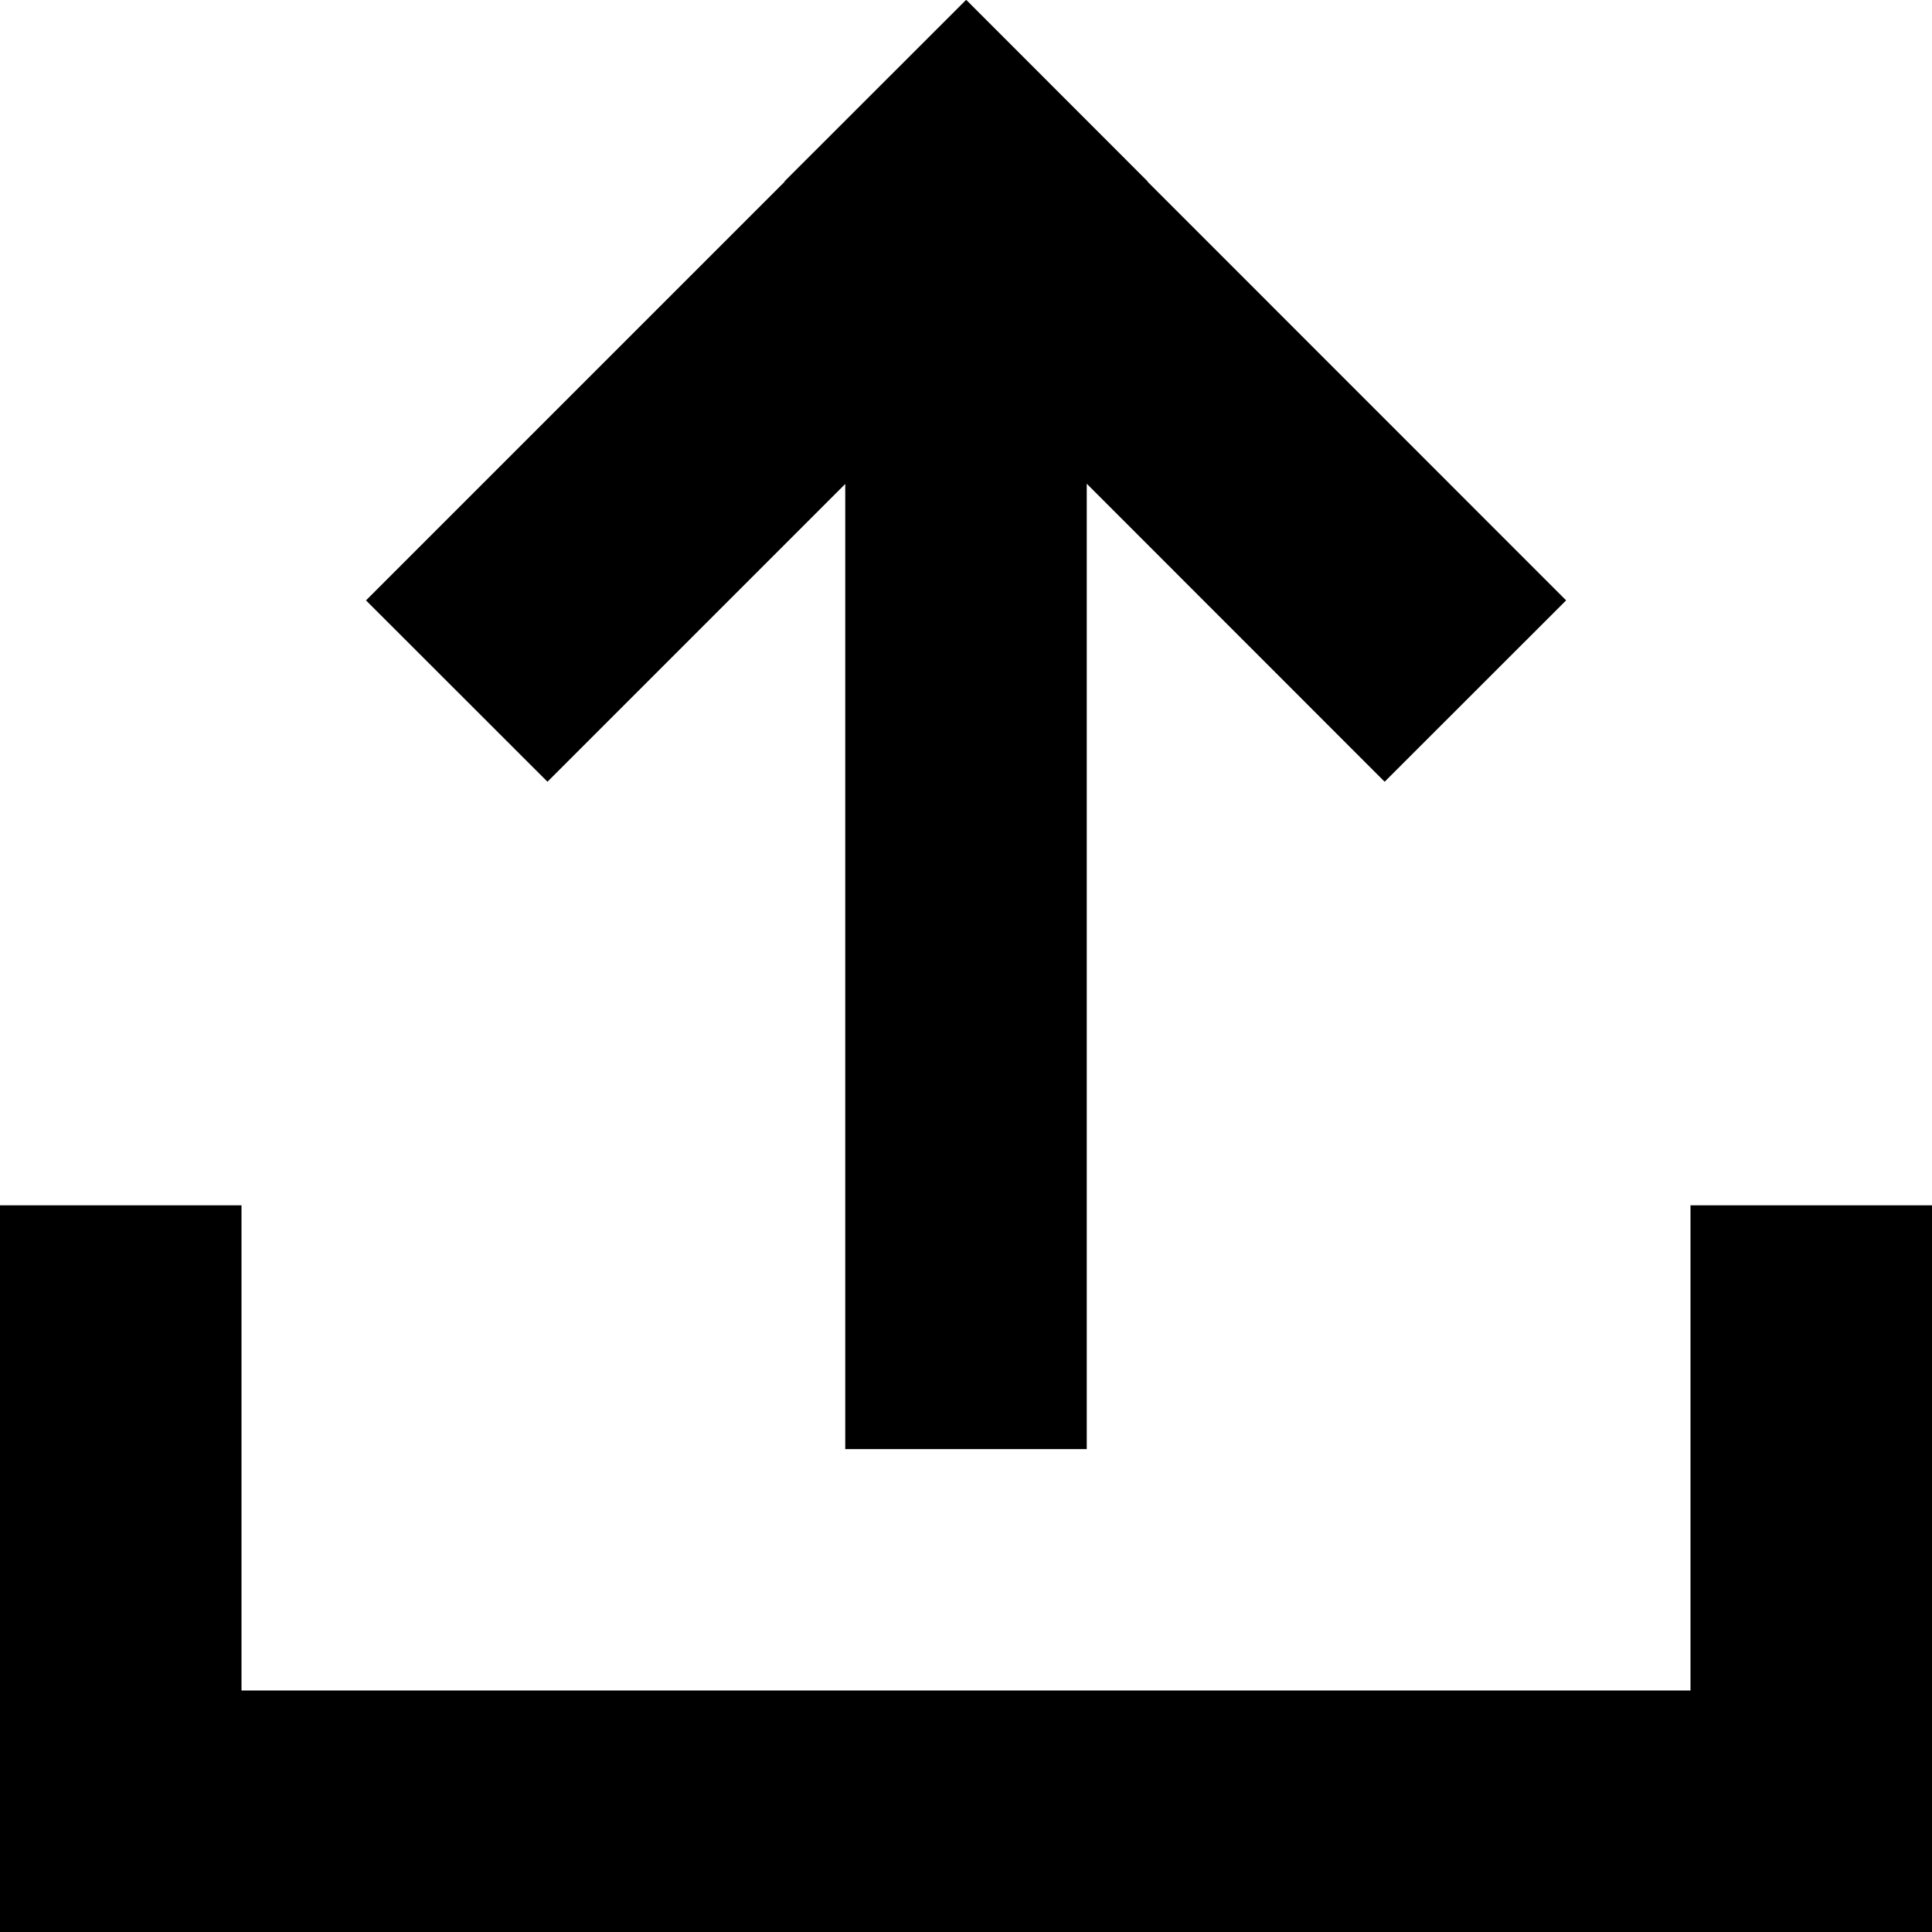
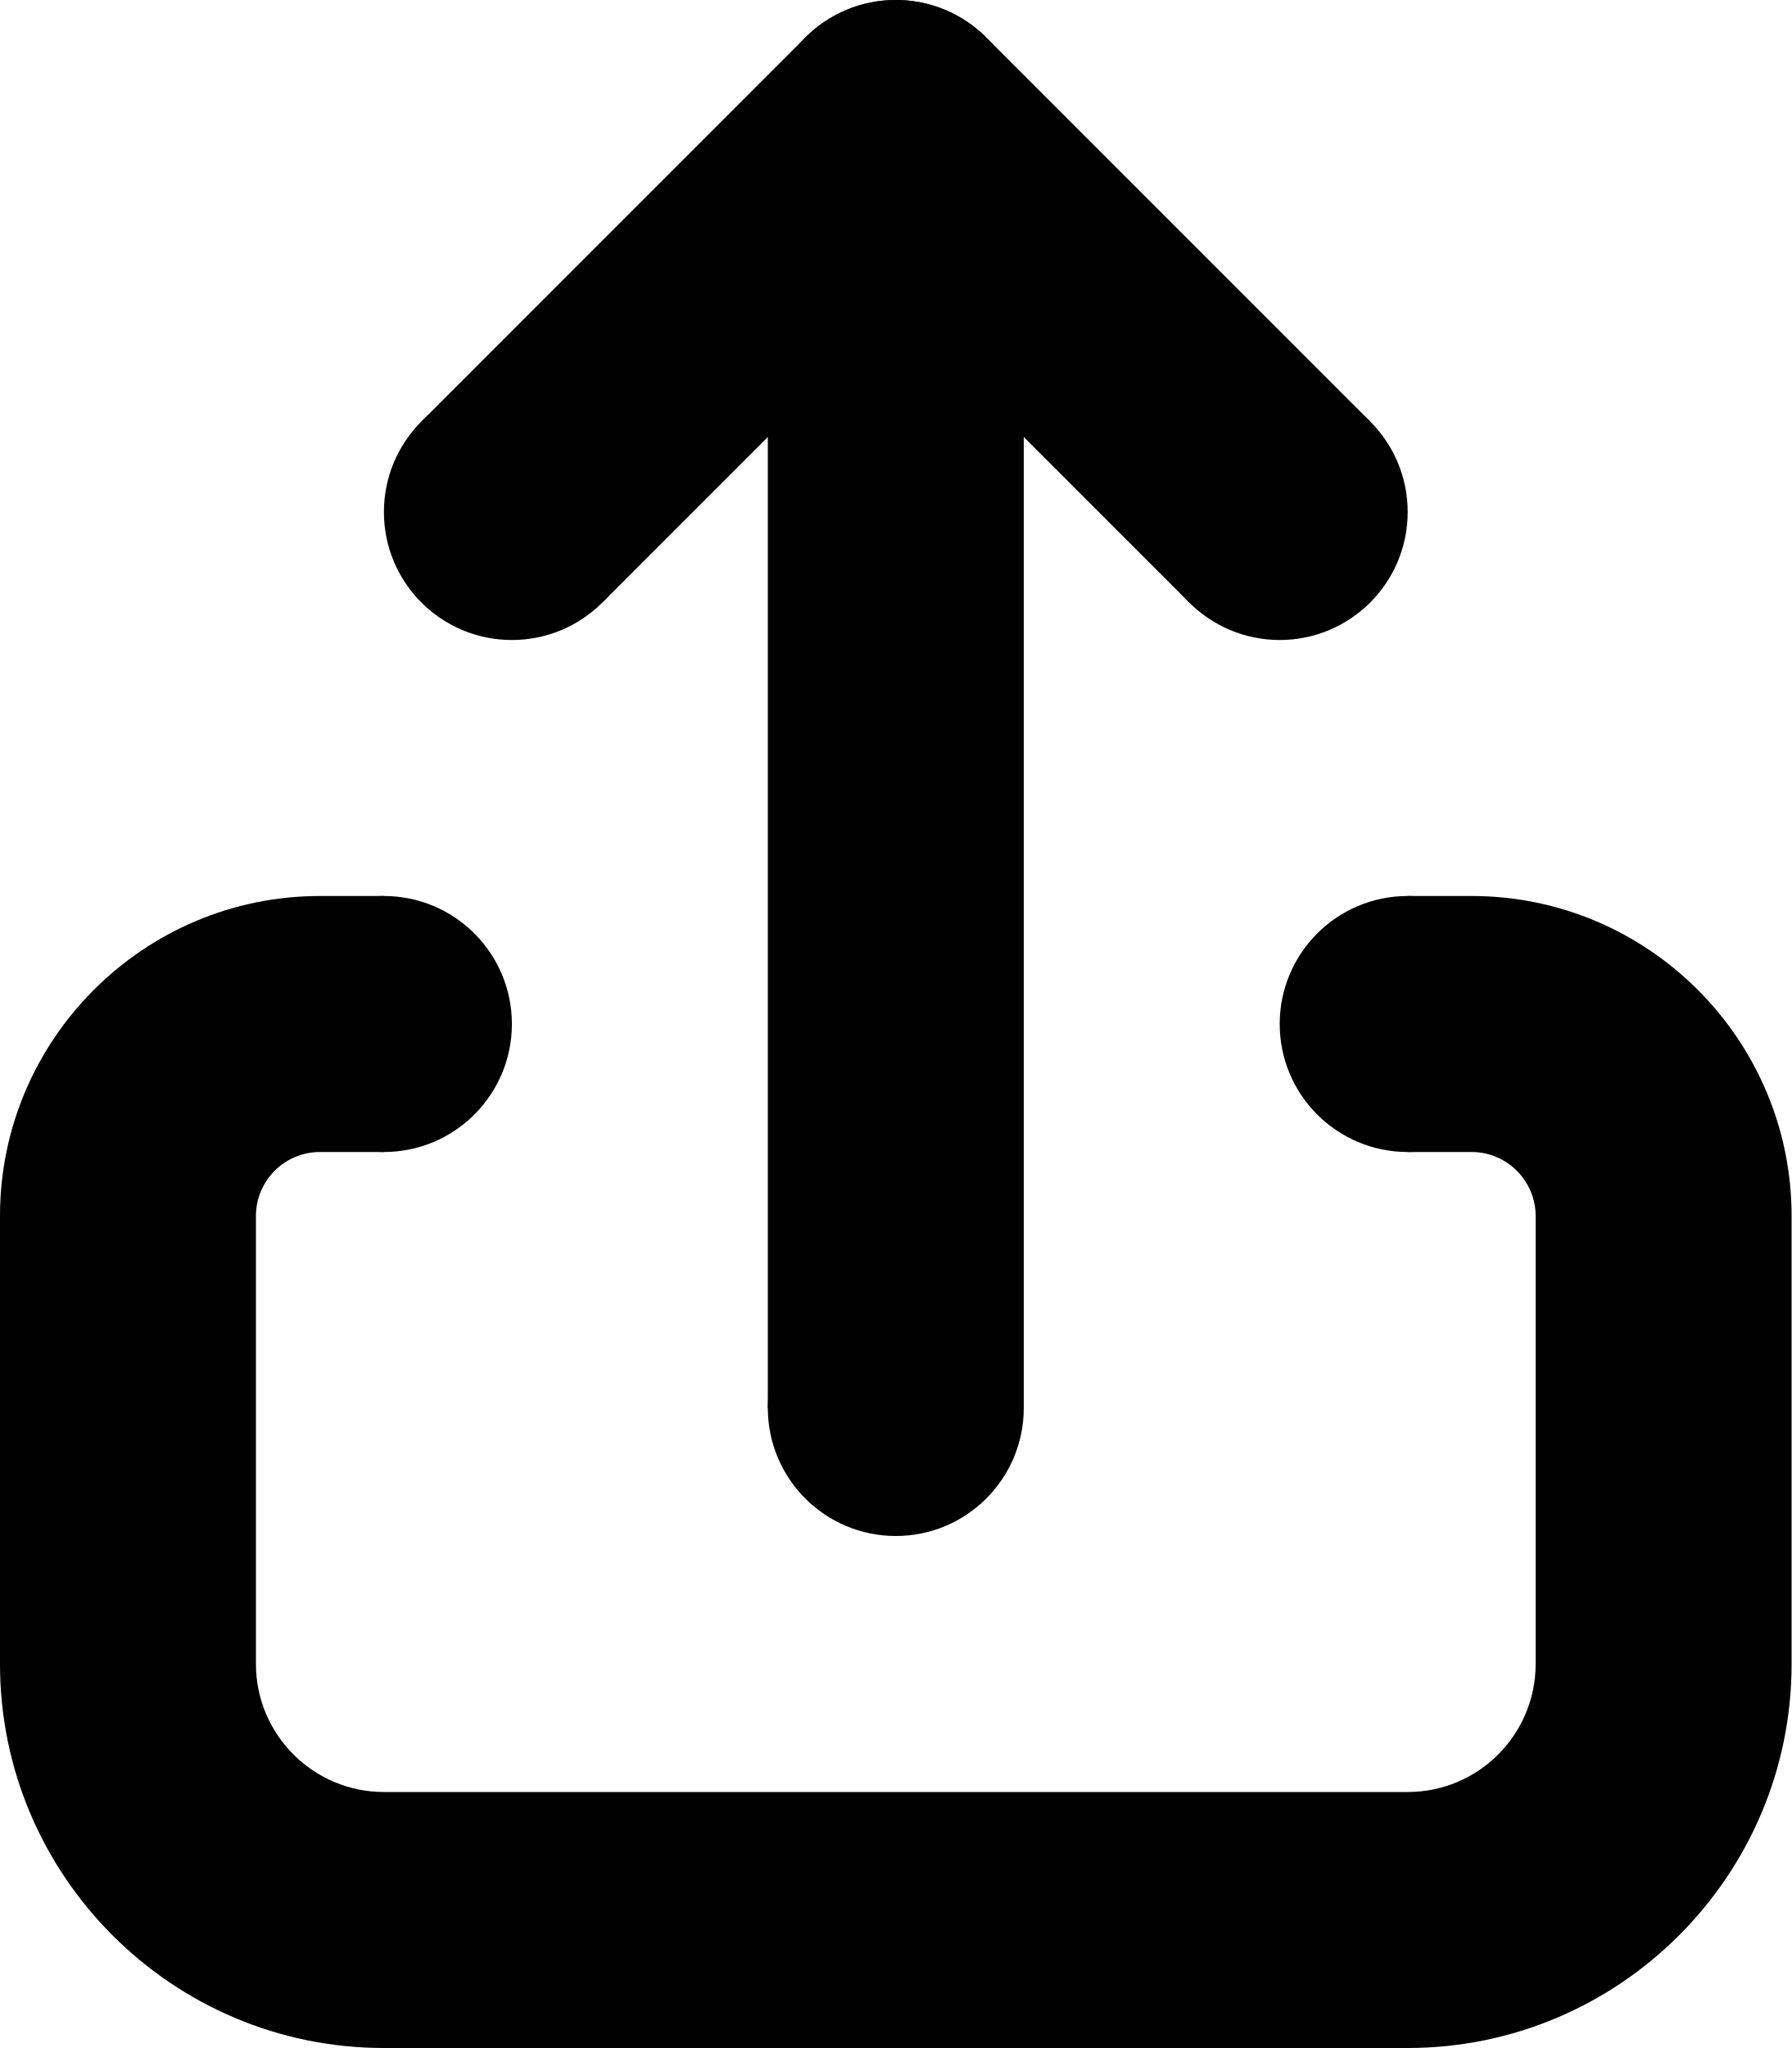
- <svg xmlns="http://www.w3.org/2000/svg" viewBox="0 0 16 16" preserveAspectRatio="xMidYMin meet">
-   <g>
-     <path d="M14 9.982V14H2V9.982H0V16h16V9.982z" />
-     <path d="M4.534 6.474L7 4.008v7.993h2V4.006l2.467 2.468 1.503-1.502-3.466-3.467.001-.002L8.003 0l-.002.002L8 0 6.497 1.502l.002.002-3.468 3.468z" />
-   </g>
+ <svg xmlns="http://www.w3.org/2000/svg" viewBox="0 0 14 16" preserveAspectRatio="xMidYMin meet">
+   <path d="M8 1a1 1 0 11-2 0 1 1 0 012 0zM5 4a1 1 0 11-2 0 1 1 0 012 0zM8 11a1 1 0 11-2 0 1 1 0 012 0zM11 4a1 1 0 11-2 0 1 1 0 012 0z" />
+   <path d="M6 1h2v10H6V1z" />
+   <path fill-rule="evenodd" d="M6.293.293a.999.999 0 011.414 0l3 3-1.414 1.414L7 2.414 4.707 4.707 3.293 3.293l3-3z" clip-rule="evenodd" />
+   <circle cx="11" cy="8" r="1" />
+   <circle cx="3" cy="8" r="1" />
+   <path d="M11 16H3c-1.654 0-3-1.346-3-3V9.5C0 8.122 1.122 7 2.5 7H3v2h-.5a.5.5 0 00-.5.5V13c0 .552.449 1 1 1h8a1 1 0 001-1V9.5c0-.275-.225-.5-.5-.5H11V7h.5C12.879 7 14 8.122 14 9.5V13c0 1.654-1.346 3-3 3z" />
</svg>
